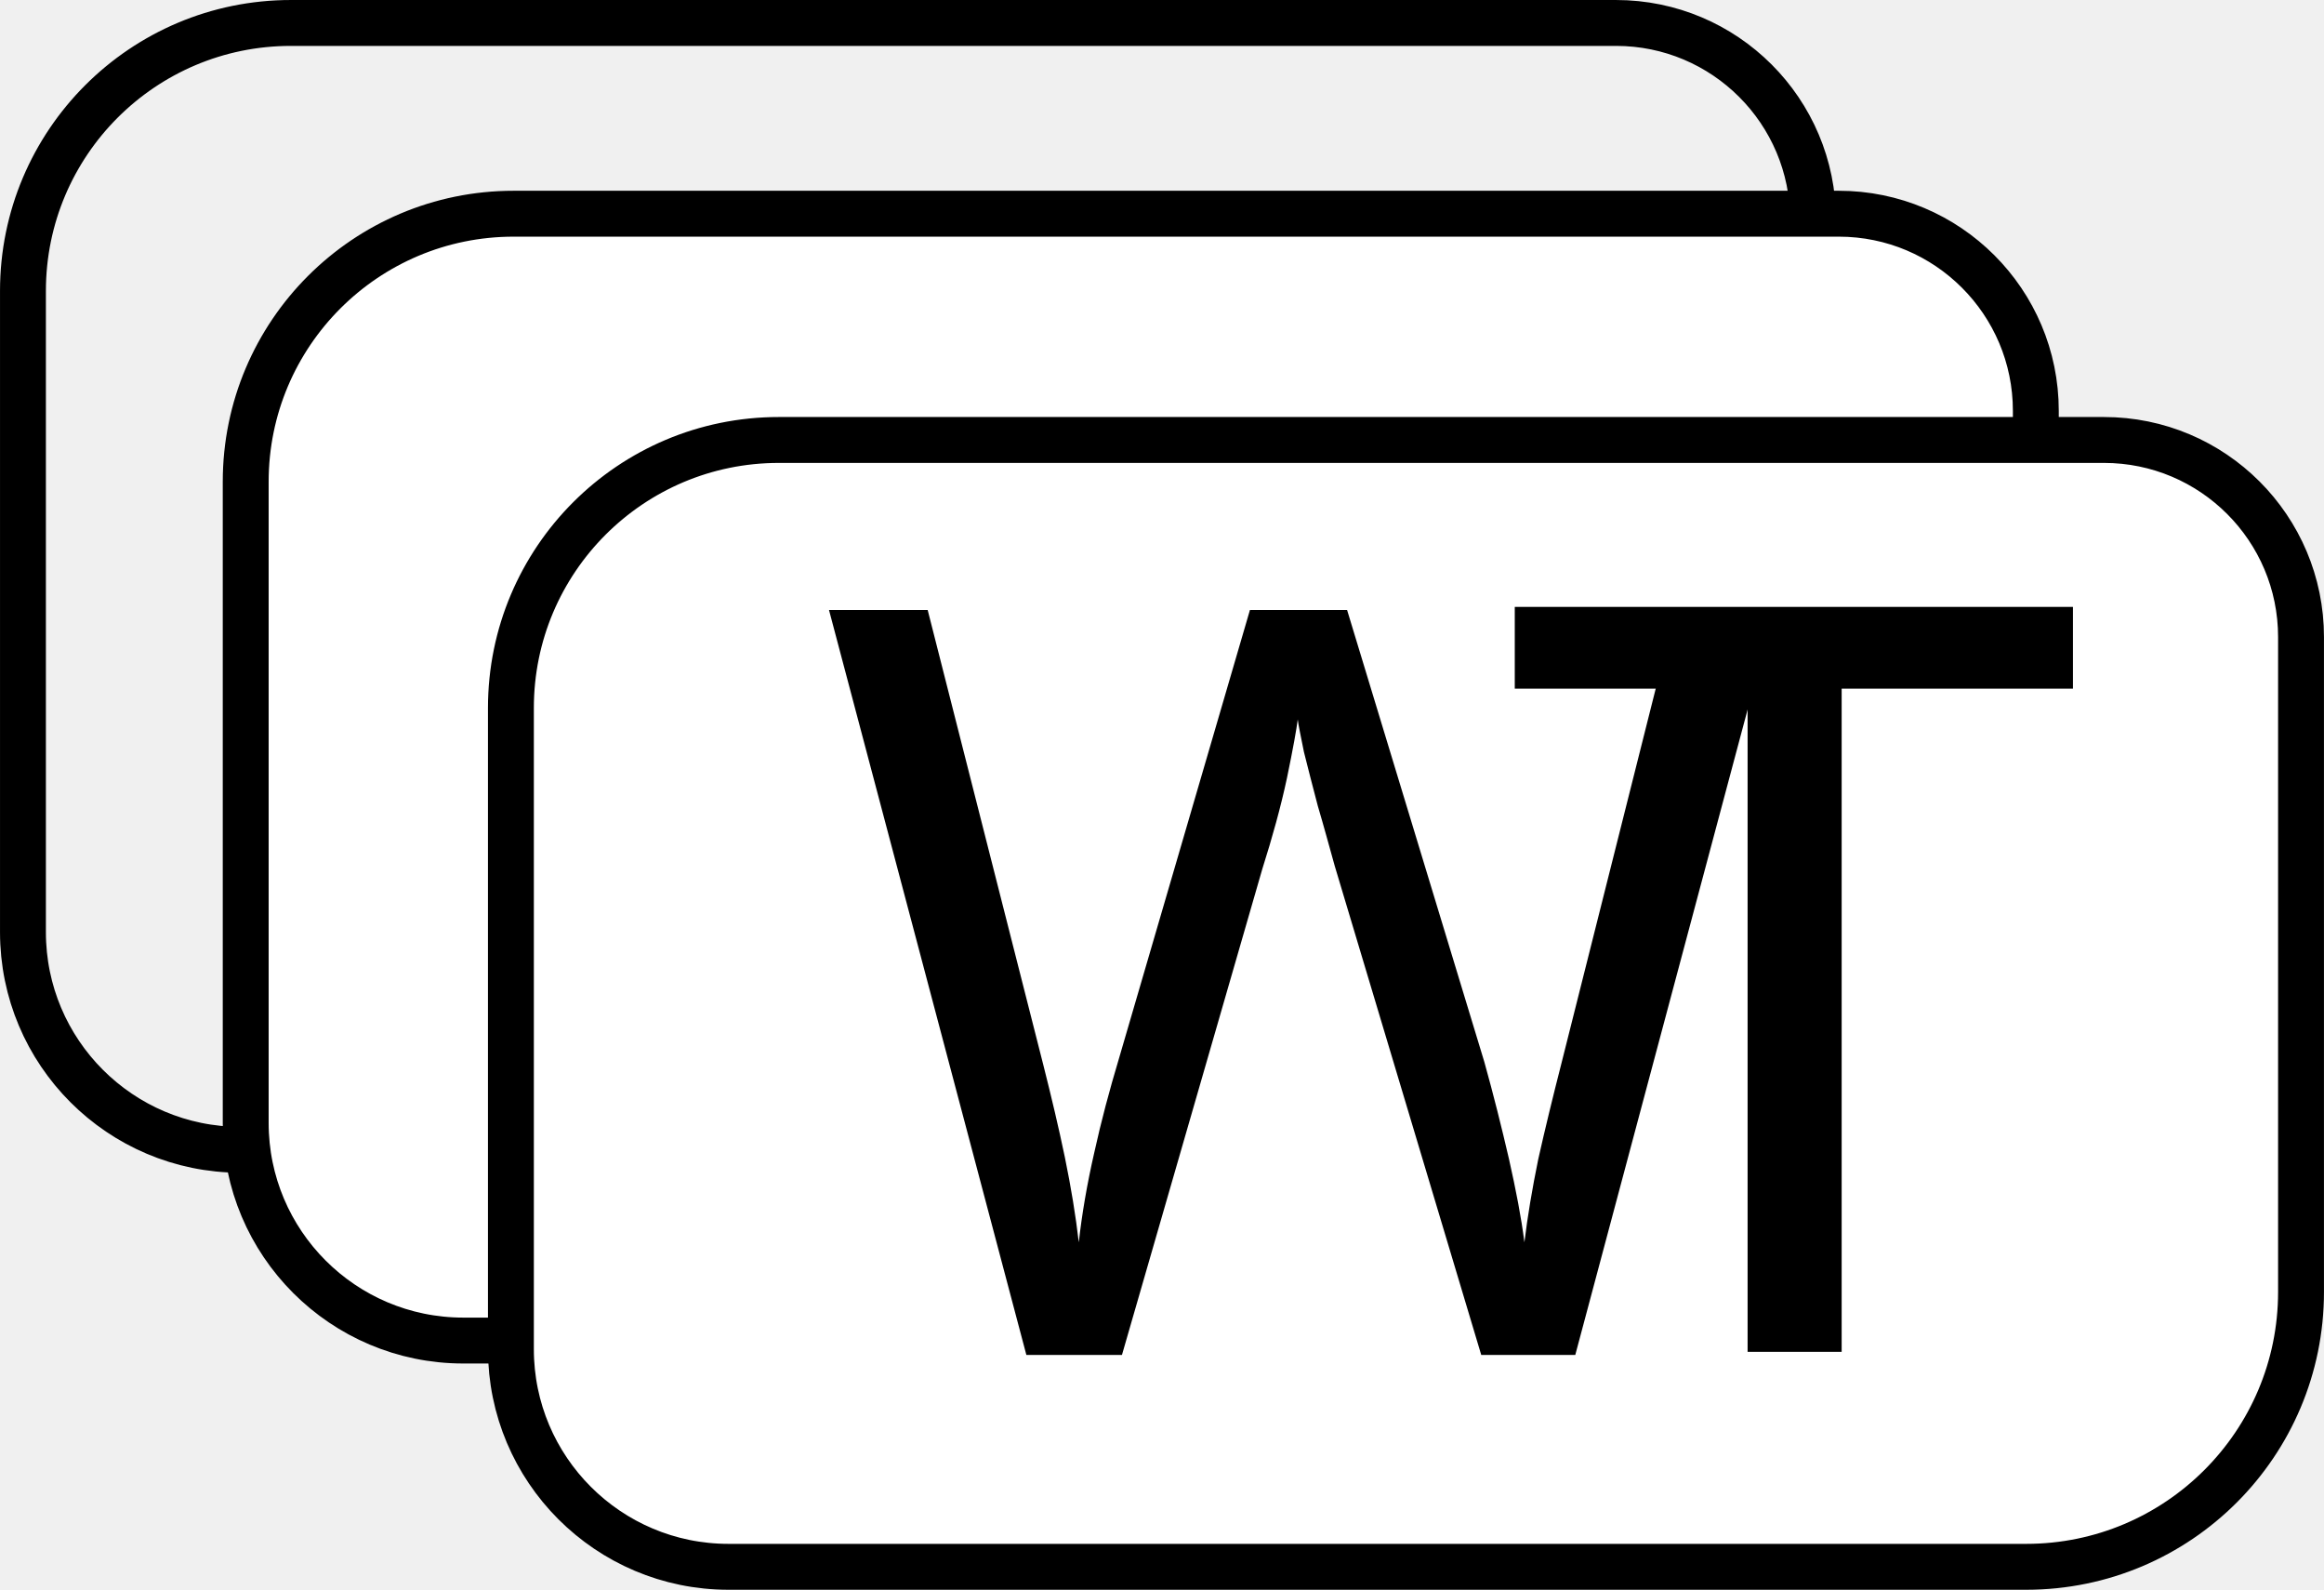
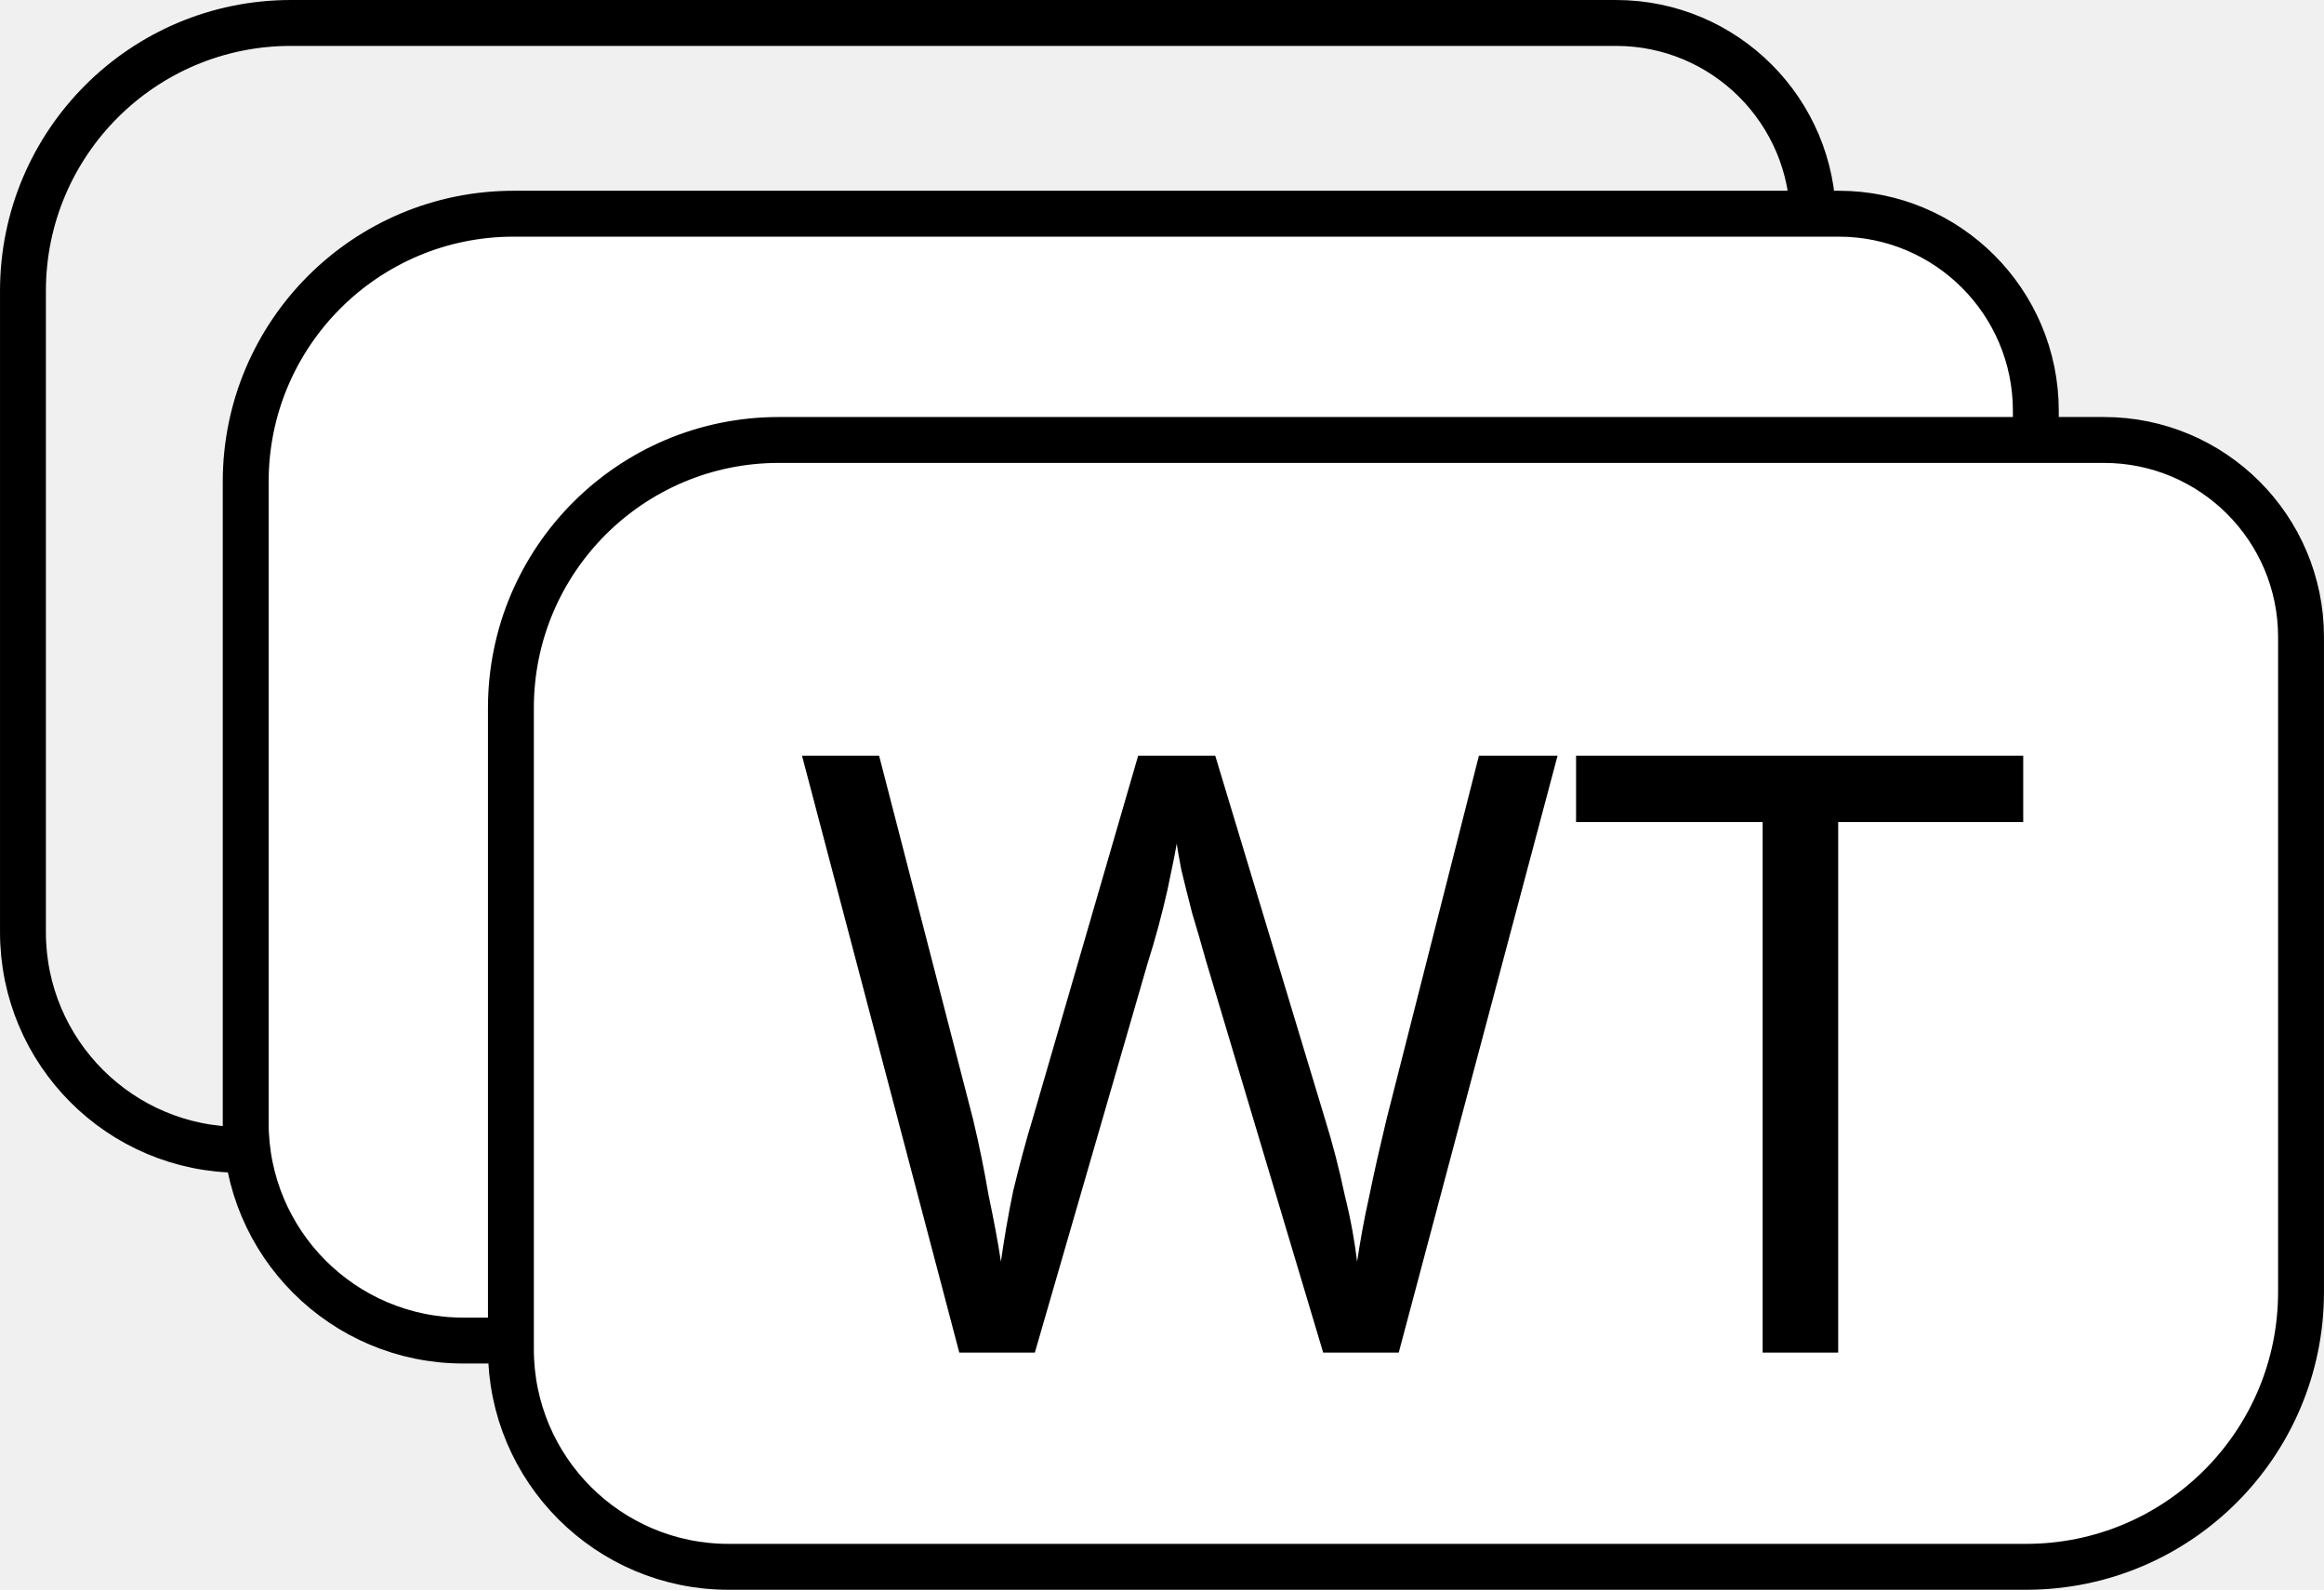
<svg xmlns="http://www.w3.org/2000/svg" width="23.55mm" height="16.105mm" viewBox="0 0 23.55 16.105" version="1.1" id="svg1">
  <defs id="defs1">
    </defs>
  <g id="layer1" transform="translate(-9.103363,-47.64846)">
    <path style="fill:none;stroke:#000000;stroke-width:0.465;stroke-linejoin:round;stroke-miterlimit:3.9;stroke-dashoffset:10;stroke-opacity:1" id="rect1" width="18.14" height="11.416" x="9.336" y="47.881" d="m 12.051,47.881 h 13.428 a 1.997,1.997 45 0 1 1.997,1.997 v 6.634 A 2.785,2.785 135 0 1 24.692,59.297 H 11.54 A 2.205,2.205 45 0 1 9.336,57.092 V 50.596 a 2.715,2.715 135 0 1 2.715,-2.715 z" />
    <path style="fill:#ffffff;fill-opacity:1;stroke:#000000;stroke-width:0.465;stroke-linejoin:round;stroke-miterlimit:3.9;stroke-dashoffset:10;stroke-opacity:1" id="rect1-7" width="18.14" height="11.416" x="9.336" y="47.881" d="m 12.051,47.881 h 13.428 a 1.997,1.997 45 0 1 1.997,1.997 v 6.634 A 2.785,2.785 135 0 1 24.692,59.297 H 11.54 A 2.205,2.205 45 0 1 9.336,57.092 V 50.596 a 2.715,2.715 135 0 1 2.715,-2.715 z" transform="translate(2.257209,1.932511)" />
    <path style="fill:#ffffff;fill-opacity:1;stroke:#000000;stroke-width:0.465;stroke-linejoin:round;stroke-miterlimit:3.9;stroke-dashoffset:10;stroke-opacity:1" id="rect1-6" width="18.14" height="11.416" x="9.336" y="47.881" d="m 12.051,47.881 h 13.428 a 1.997,1.997 45 0 1 1.997,1.997 v 6.634 A 2.785,2.785 135 0 1 24.692,59.297 H 11.54 A 2.205,2.205 45 0 1 9.336,57.092 V 50.596 a 2.715,2.715 135 0 1 2.715,-2.715 z" transform="translate(4.944599,4.224724)" />
-     <text xml:space="preserve" style="font-style:normal;font-weight:normal;font-size:10.583px;line-height:1.25;font-family:sans-serif;fill:#000000;fill-opacity:1;stroke:none;stroke-width:0.265" x="17.378" y="61.376" id="text1">
-       <tspan id="tspan1" style="font-style:normal;font-variant:normal;font-weight:normal;font-stretch:normal;font-size:10.583px;font-family:'FantasqueSansM Nerd Font';-inkscape-font-specification:'FantasqueSansM Nerd Font, Normal';font-variant-ligatures:normal;font-variant-caps:normal;font-variant-numeric:normal;font-variant-east-asian:normal;stroke-width:0.265" x="17.378" y="61.376">W</tspan>
-     </text>
-     <text xml:space="preserve" style="font-style:normal;font-weight:normal;font-size:10.583px;line-height:1.25;font-family:sans-serif;fill:#000000;fill-opacity:1;stroke:none;stroke-width:0.265" x="24.344" y="61.344" id="text1-4">
-       <tspan id="tspan1-3" style="font-style:normal;font-variant:normal;font-weight:normal;font-stretch:normal;font-size:10.583px;font-family:'FantasqueSansM Nerd Font';-inkscape-font-specification:'FantasqueSansM Nerd Font, Normal';font-variant-ligatures:normal;font-variant-caps:normal;font-variant-numeric:normal;font-variant-east-asian:normal;stroke-width:0.265" x="24.344" y="61.344">T</tspan>
+     <text xml:space="preserve" style="font-style:normal;font-variant:normal;font-weight:normal;font-stretch:normal;font-size:8.467px;line-height:1.25;font-family:Calibri;-inkscape-font-specification:'Calibri, Normal';font-variant-ligatures:normal;font-variant-caps:normal;font-variant-numeric:normal;font-variant-east-asian:normal;fill:#000000;fill-opacity:1;stroke:none;stroke-width:0.265" x="17.121" y="61.351" id="text1">
+       <tspan id="tspan1" style="font-style:normal;font-variant:normal;font-weight:normal;font-stretch:normal;font-size:8.467px;font-family:Calibri;-inkscape-font-specification:'Calibri, Normal';font-variant-ligatures:normal;font-variant-caps:normal;font-variant-numeric:normal;font-variant-east-asian:normal;stroke-width:0.265" x="17.121" y="61.351">WT</tspan>
    </text>
  </g>
</svg>
